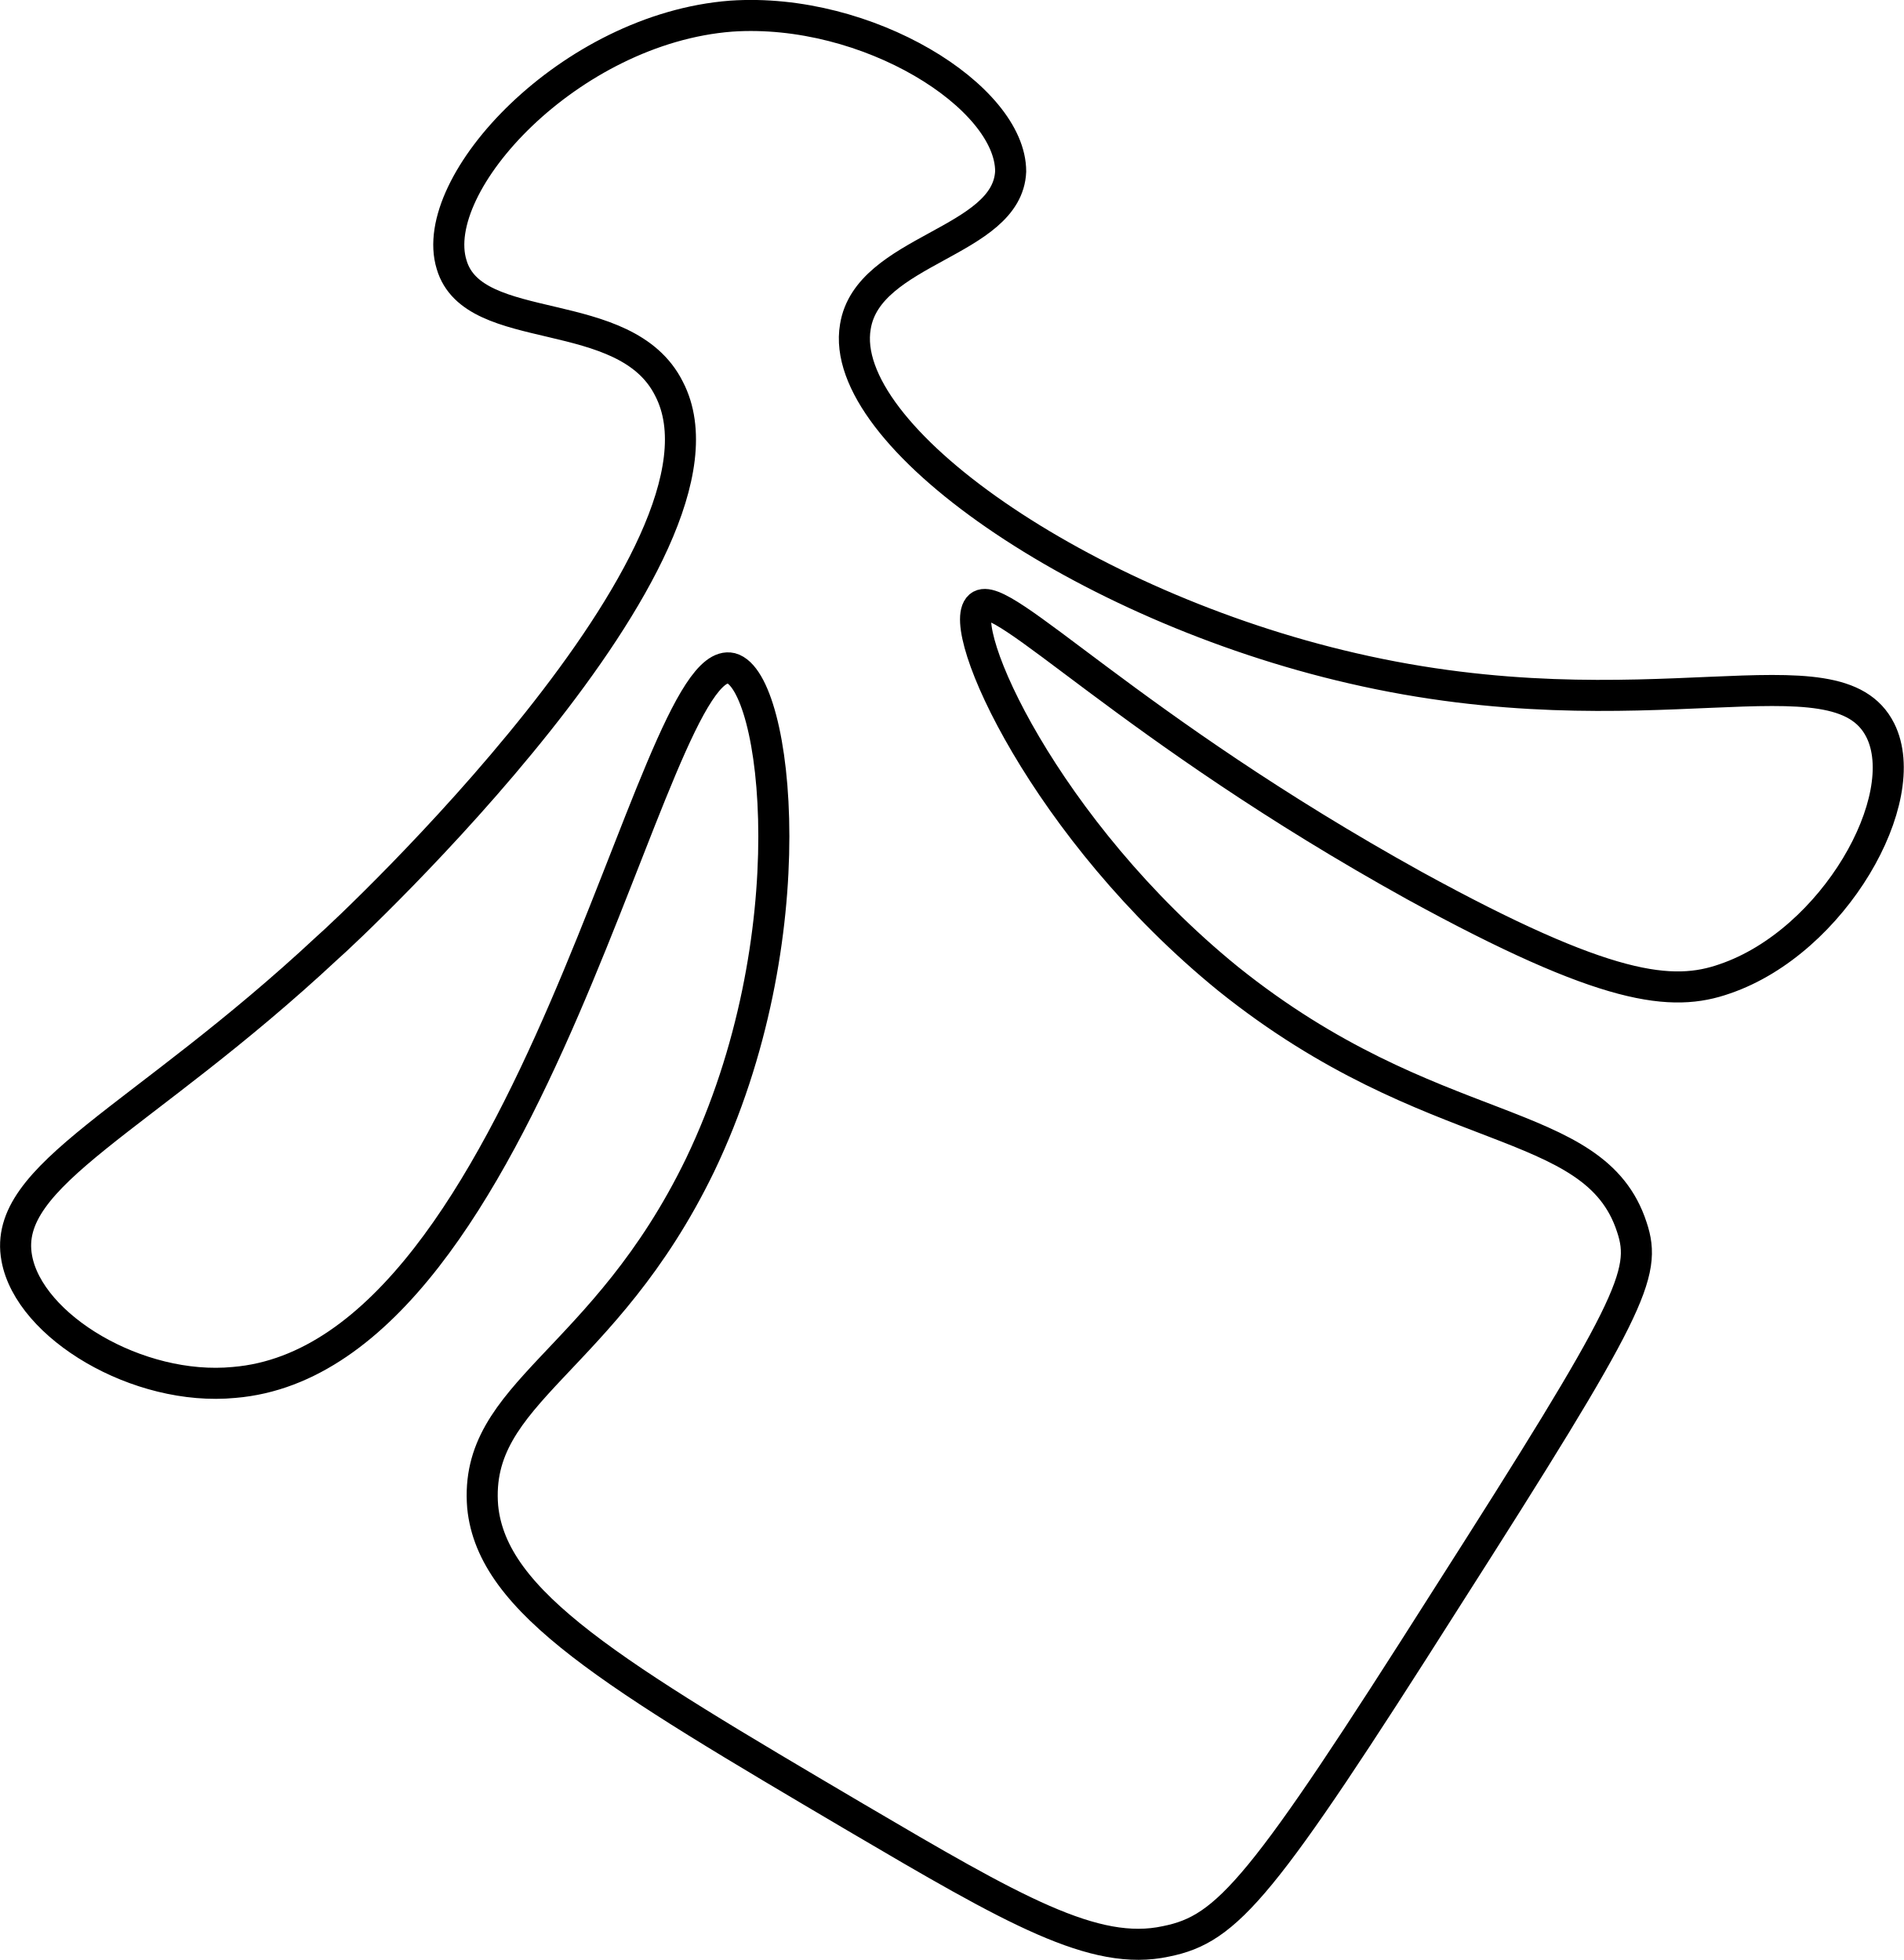
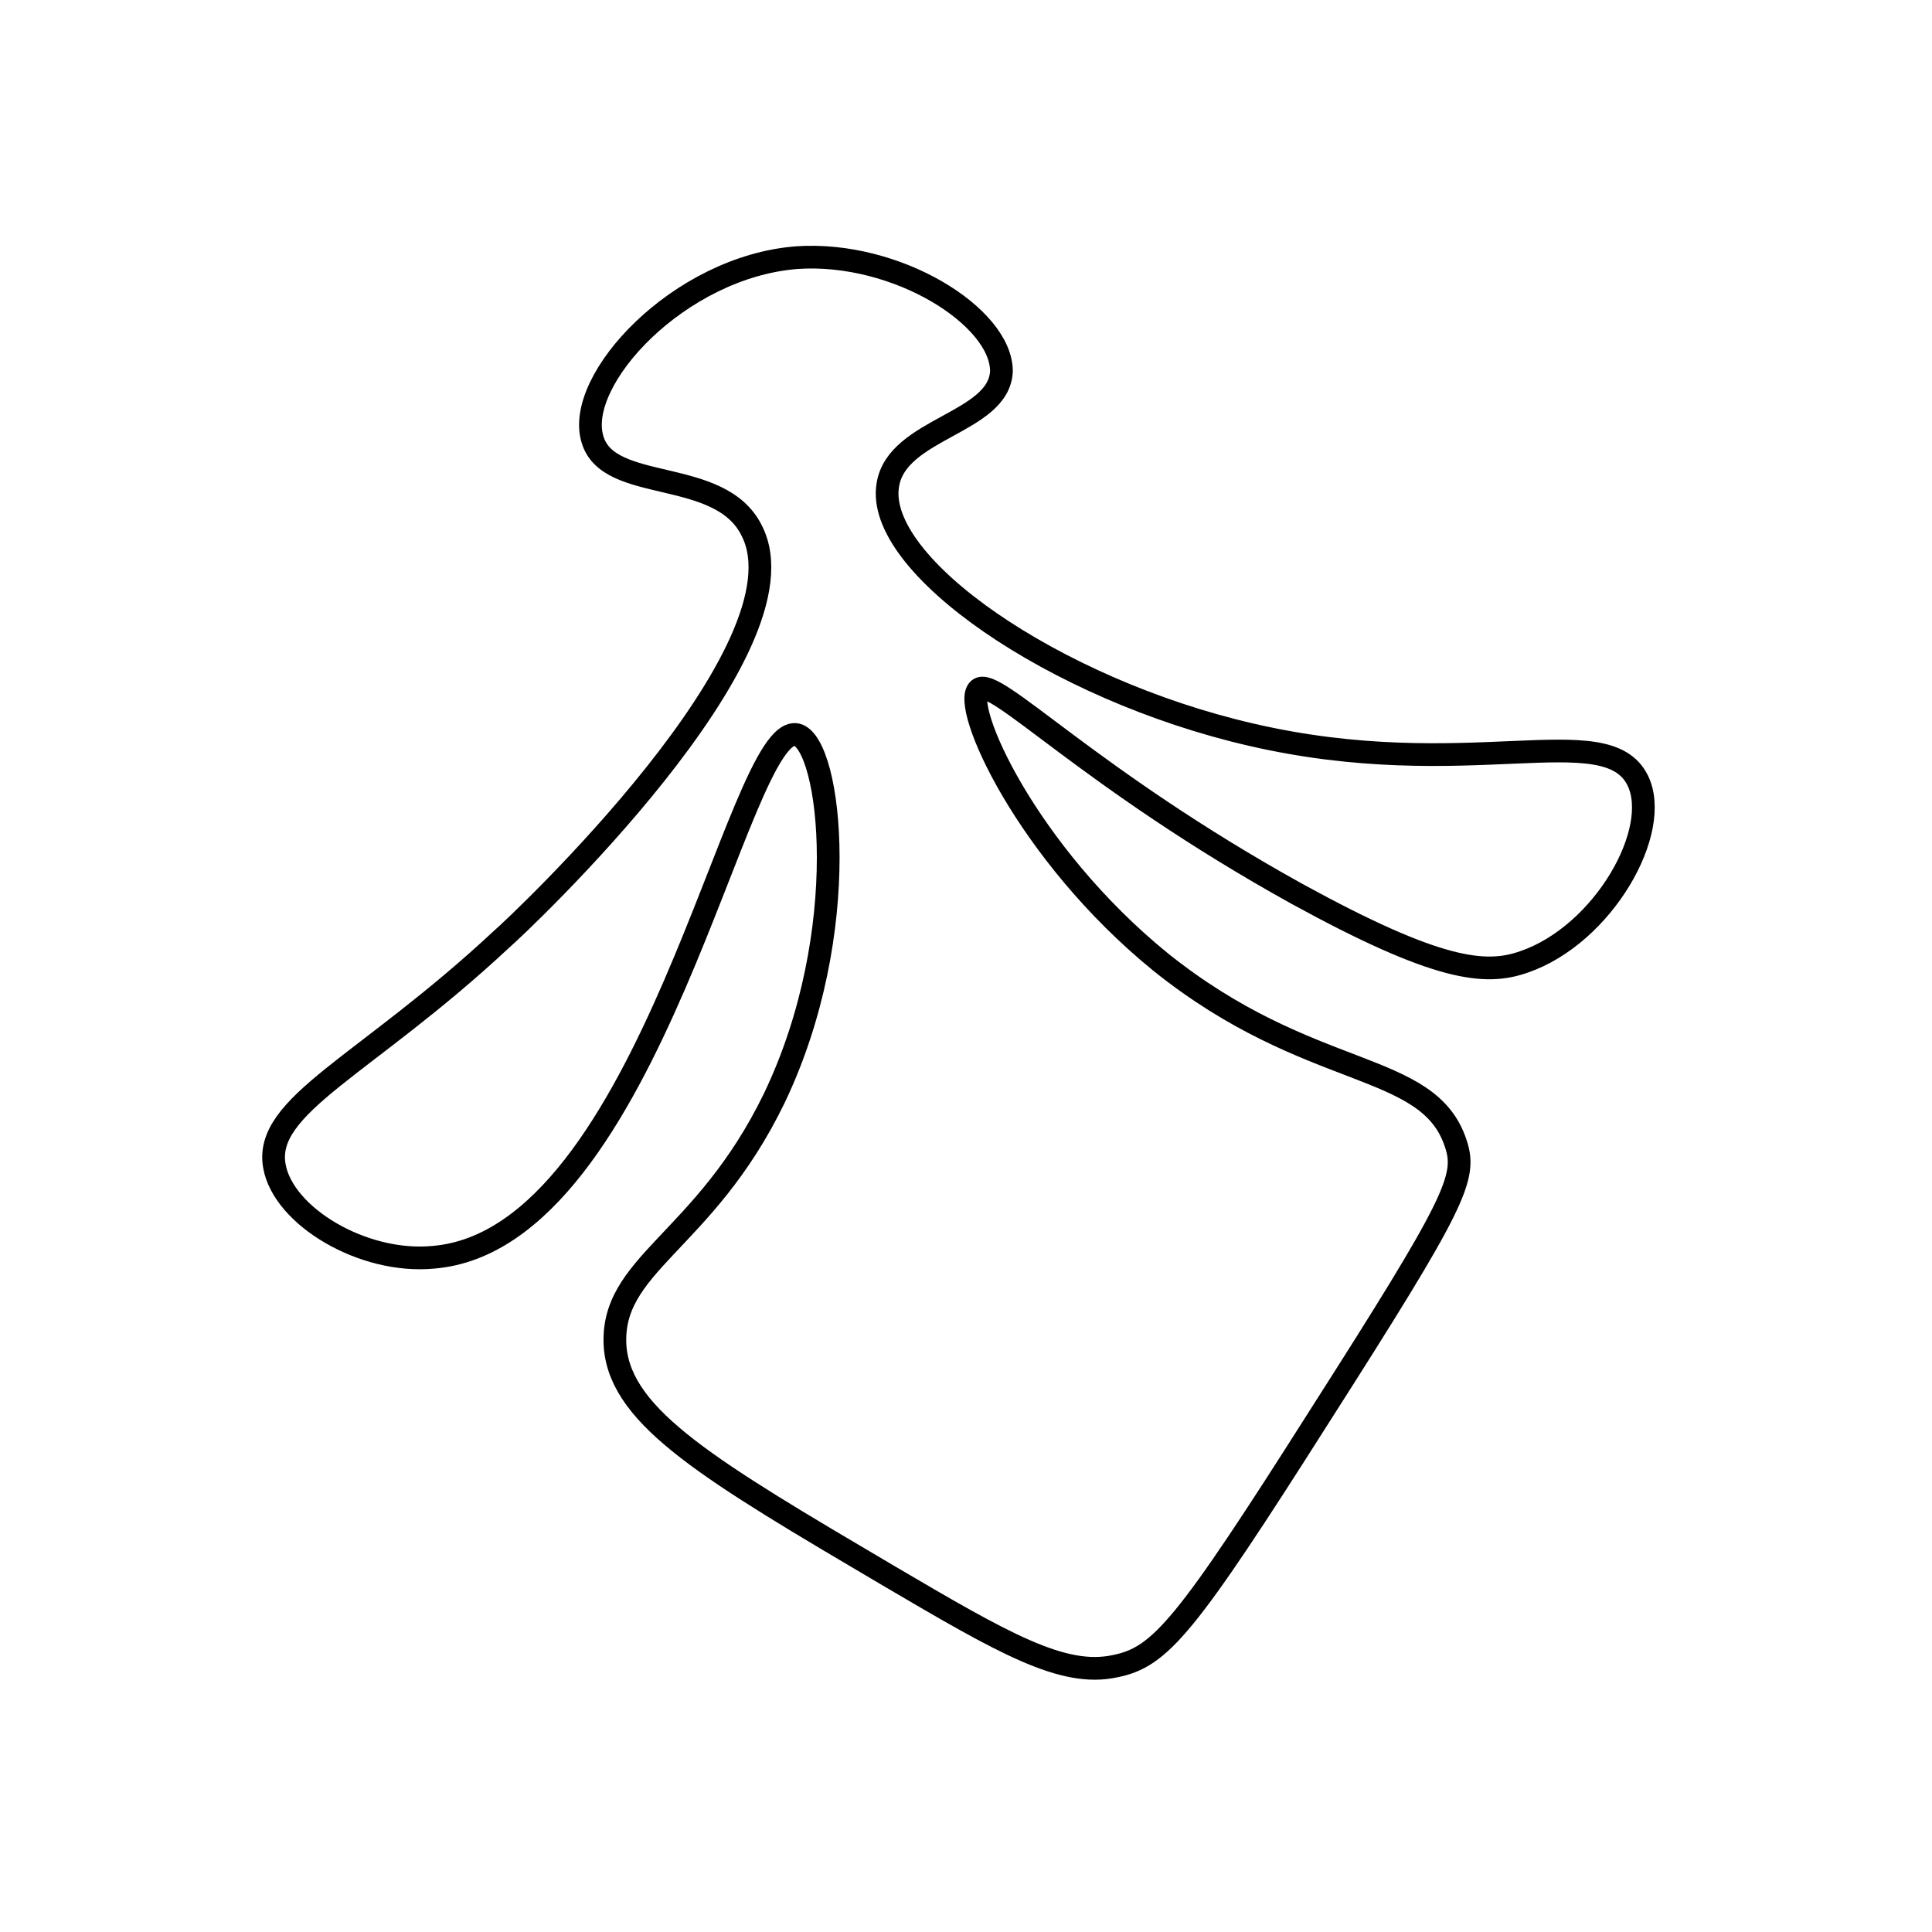
- <svg xmlns="http://www.w3.org/2000/svg" id="Layer_1" data-name="Layer 1" viewBox="0 0 61.29 63.12">
+ <svg xmlns="http://www.w3.org/2000/svg" id="Layer_1" version="1.1" viewBox="0 0 85.04 85.04">
  <defs>
    <style>
-       .cls-1 {
+       .st0 {
        fill: none;
        stroke: #000;
        stroke-miterlimit: 10;
      }
    </style>
  </defs>
-   <path class="cls-1" d="M27.54,10.52c.4-2.5,4.9-2.7,5-5,0-2.4-4.6-5.3-9-5-5.2.4-9.8,5.4-9,8,.7,2.4,5.6,1.2,7,4,2.7,5.2-10.3,17.4-11,18C4.54,36.12.04,37.82.54,40.52c.4,2.2,3.9,4.3,7,4,9.6-.8,13.4-23.6,16-23,1.5.4,2.5,8.7-1,16-3.1,6.4-7.3,7.3-7,11,.3,3.1,4.2,5.4,12,10,5.1,3,7.7,4.5,10,4,2-.4,3.1-1.7,9-11,6-9.4,6.5-10.5,6-12-1.2-3.7-6.4-2.7-13-8-5.9-4.8-8.8-11.3-8-12,.7-.6,4.8,3.9,14,9,6.2,3.4,8.3,3.6,10,3,3.5-1.2,6.1-5.8,5-8-1.4-2.8-7.5.2-17-2-8.7-2-16.6-7.5-16-11Z" />
+   <path class="st0" d="M39.08,21.34c.4-2.5,4.9-2.7,5-5,0-2.4-4.6-5.3-9-5-5.2.4-9.8,5.4-9,8,.7,2.4,5.6,1.2,7,4,2.7,5.2-10.3,17.4-11,18-6,5.6-10.5,7.3-10,10,.4,2.2,3.9,4.3,7,4,9.6-.8,13.4-23.6,16-23,1.5.4,2.5,8.7-1,16-3.1,6.4-7.3,7.3-7,11,.3,3.1,4.2,5.4,12,10,5.1,3,7.7,4.5,10,4,2-.4,3.1-1.7,9-11,6-9.4,6.5-10.5,6-12-1.2-3.7-6.4-2.7-13-8-5.9-4.8-8.8-11.3-8-12,.7-.6,4.8,3.9,14,9,6.2,3.4,8.3,3.6,10,3,3.5-1.2,6.1-5.8,5-8-1.4-2.8-7.5.2-17-2-8.7-2-16.6-7.5-16-11Z" />
</svg>
